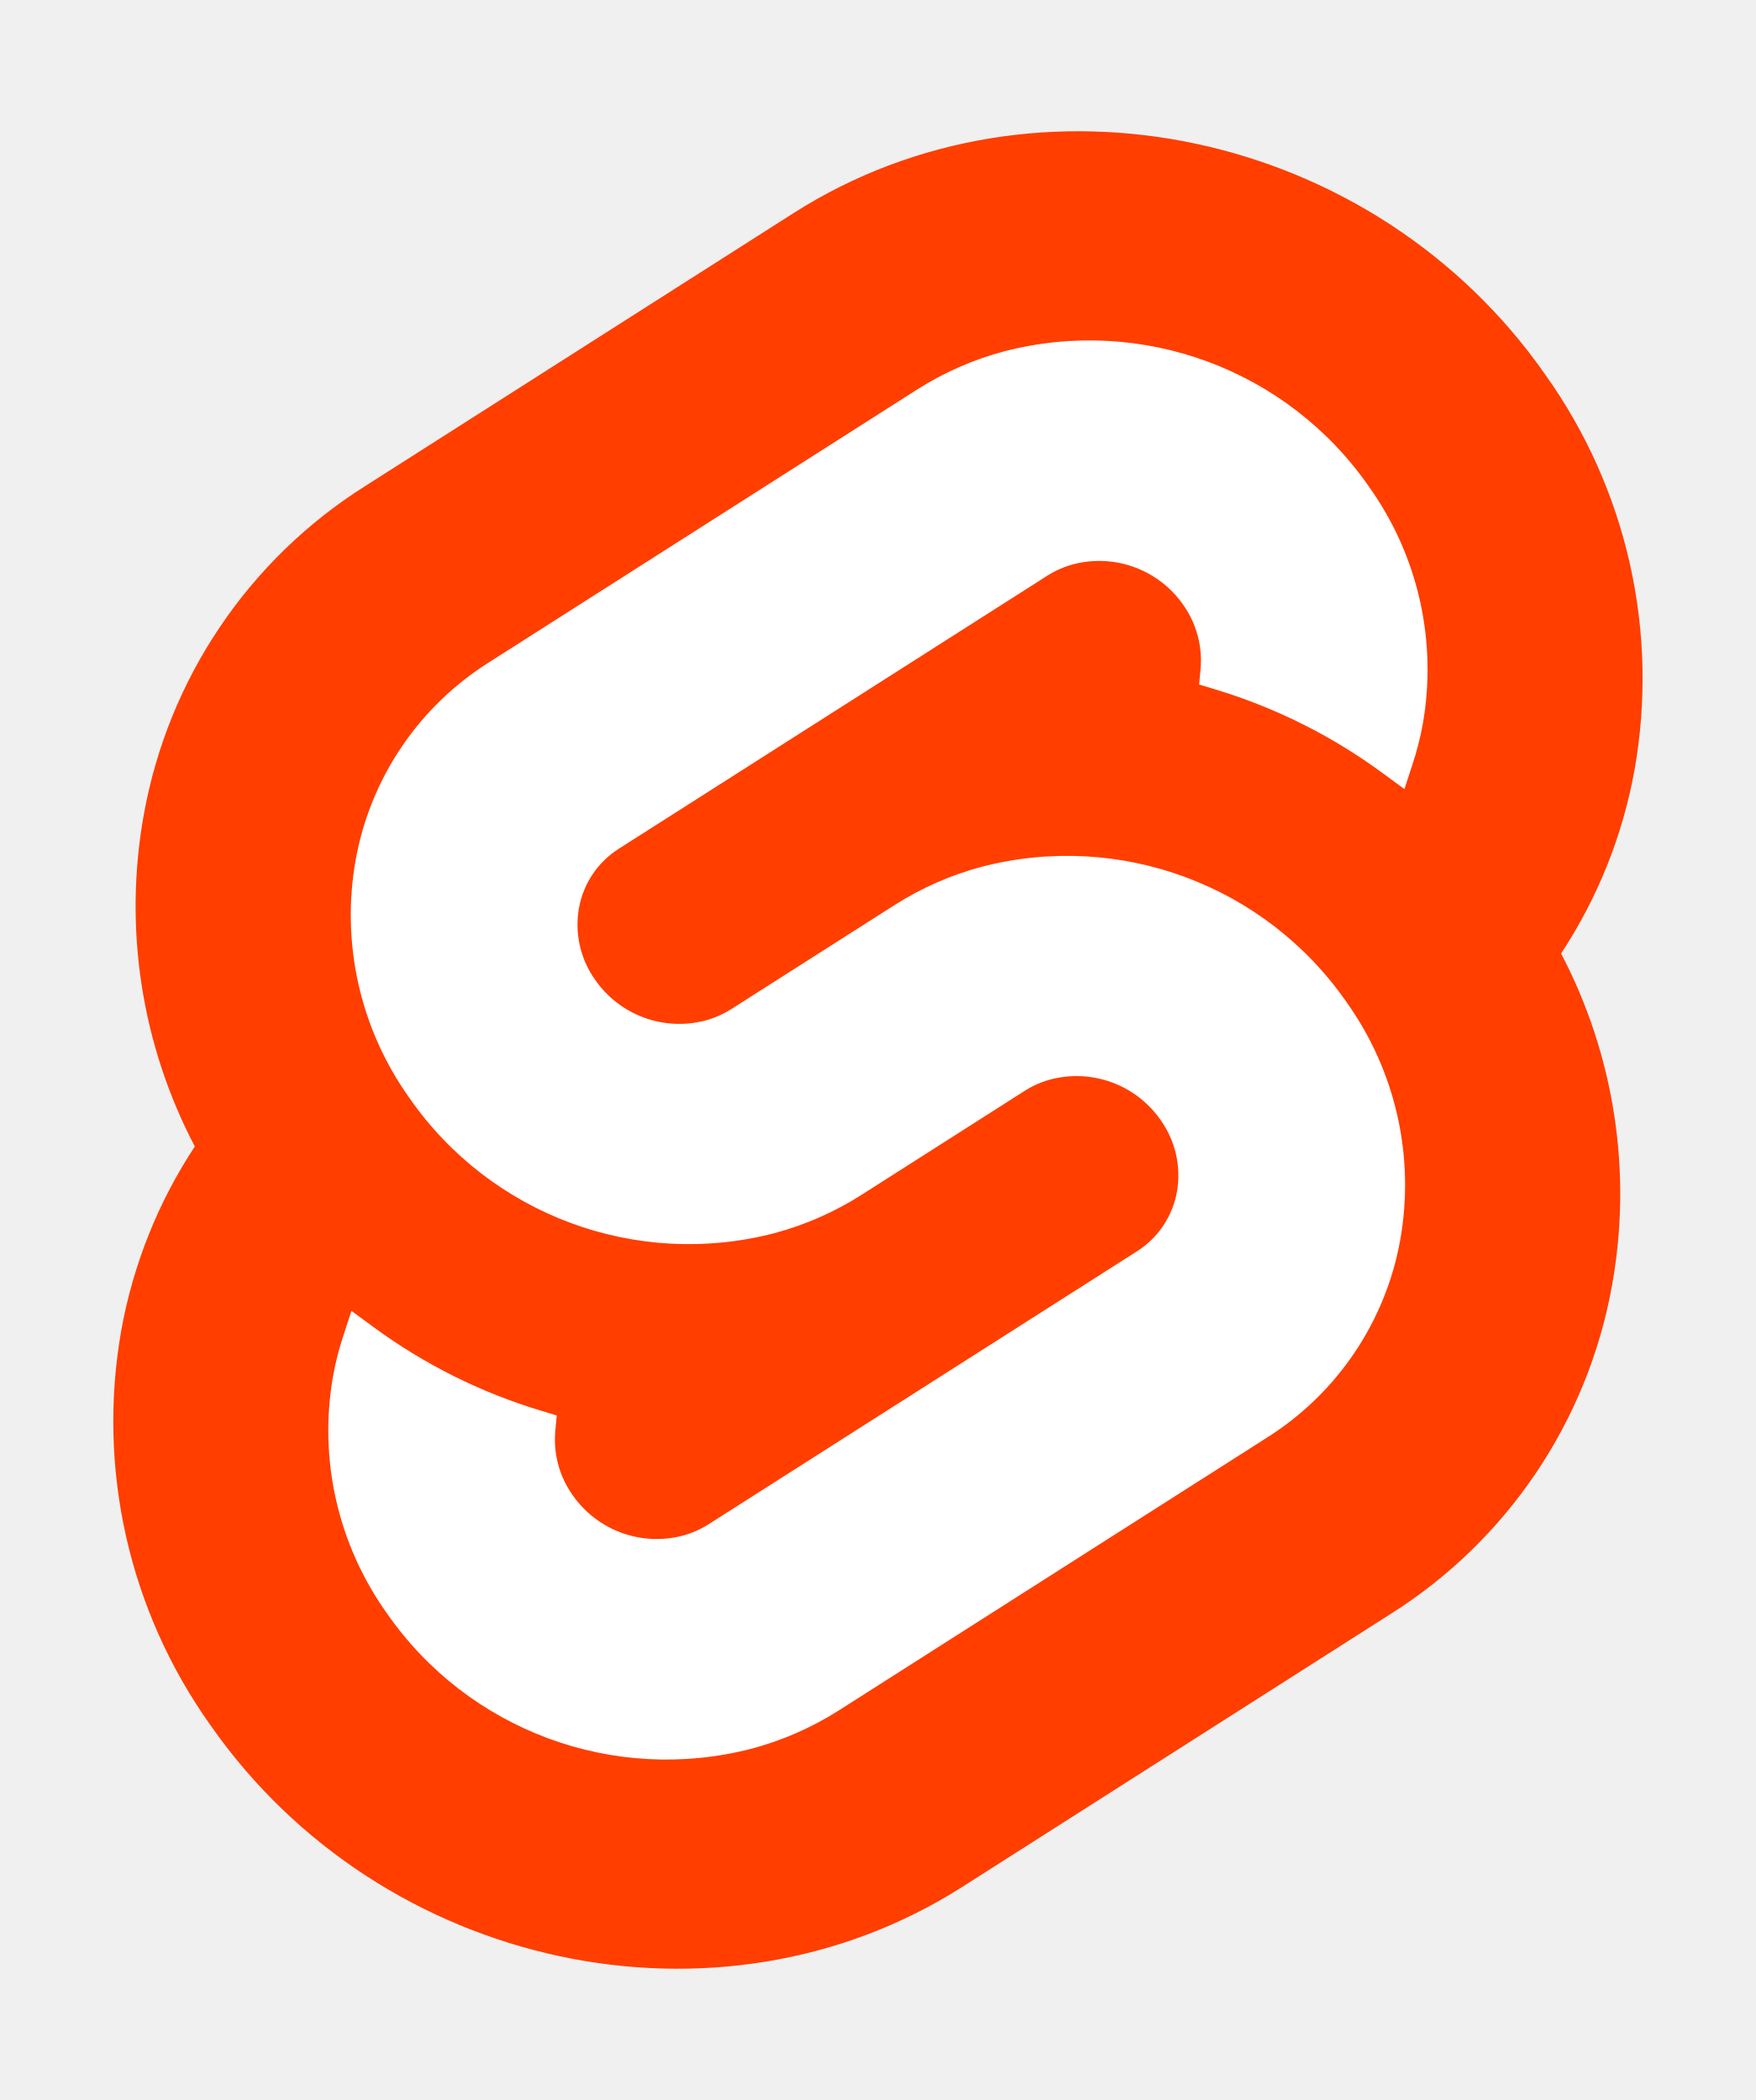
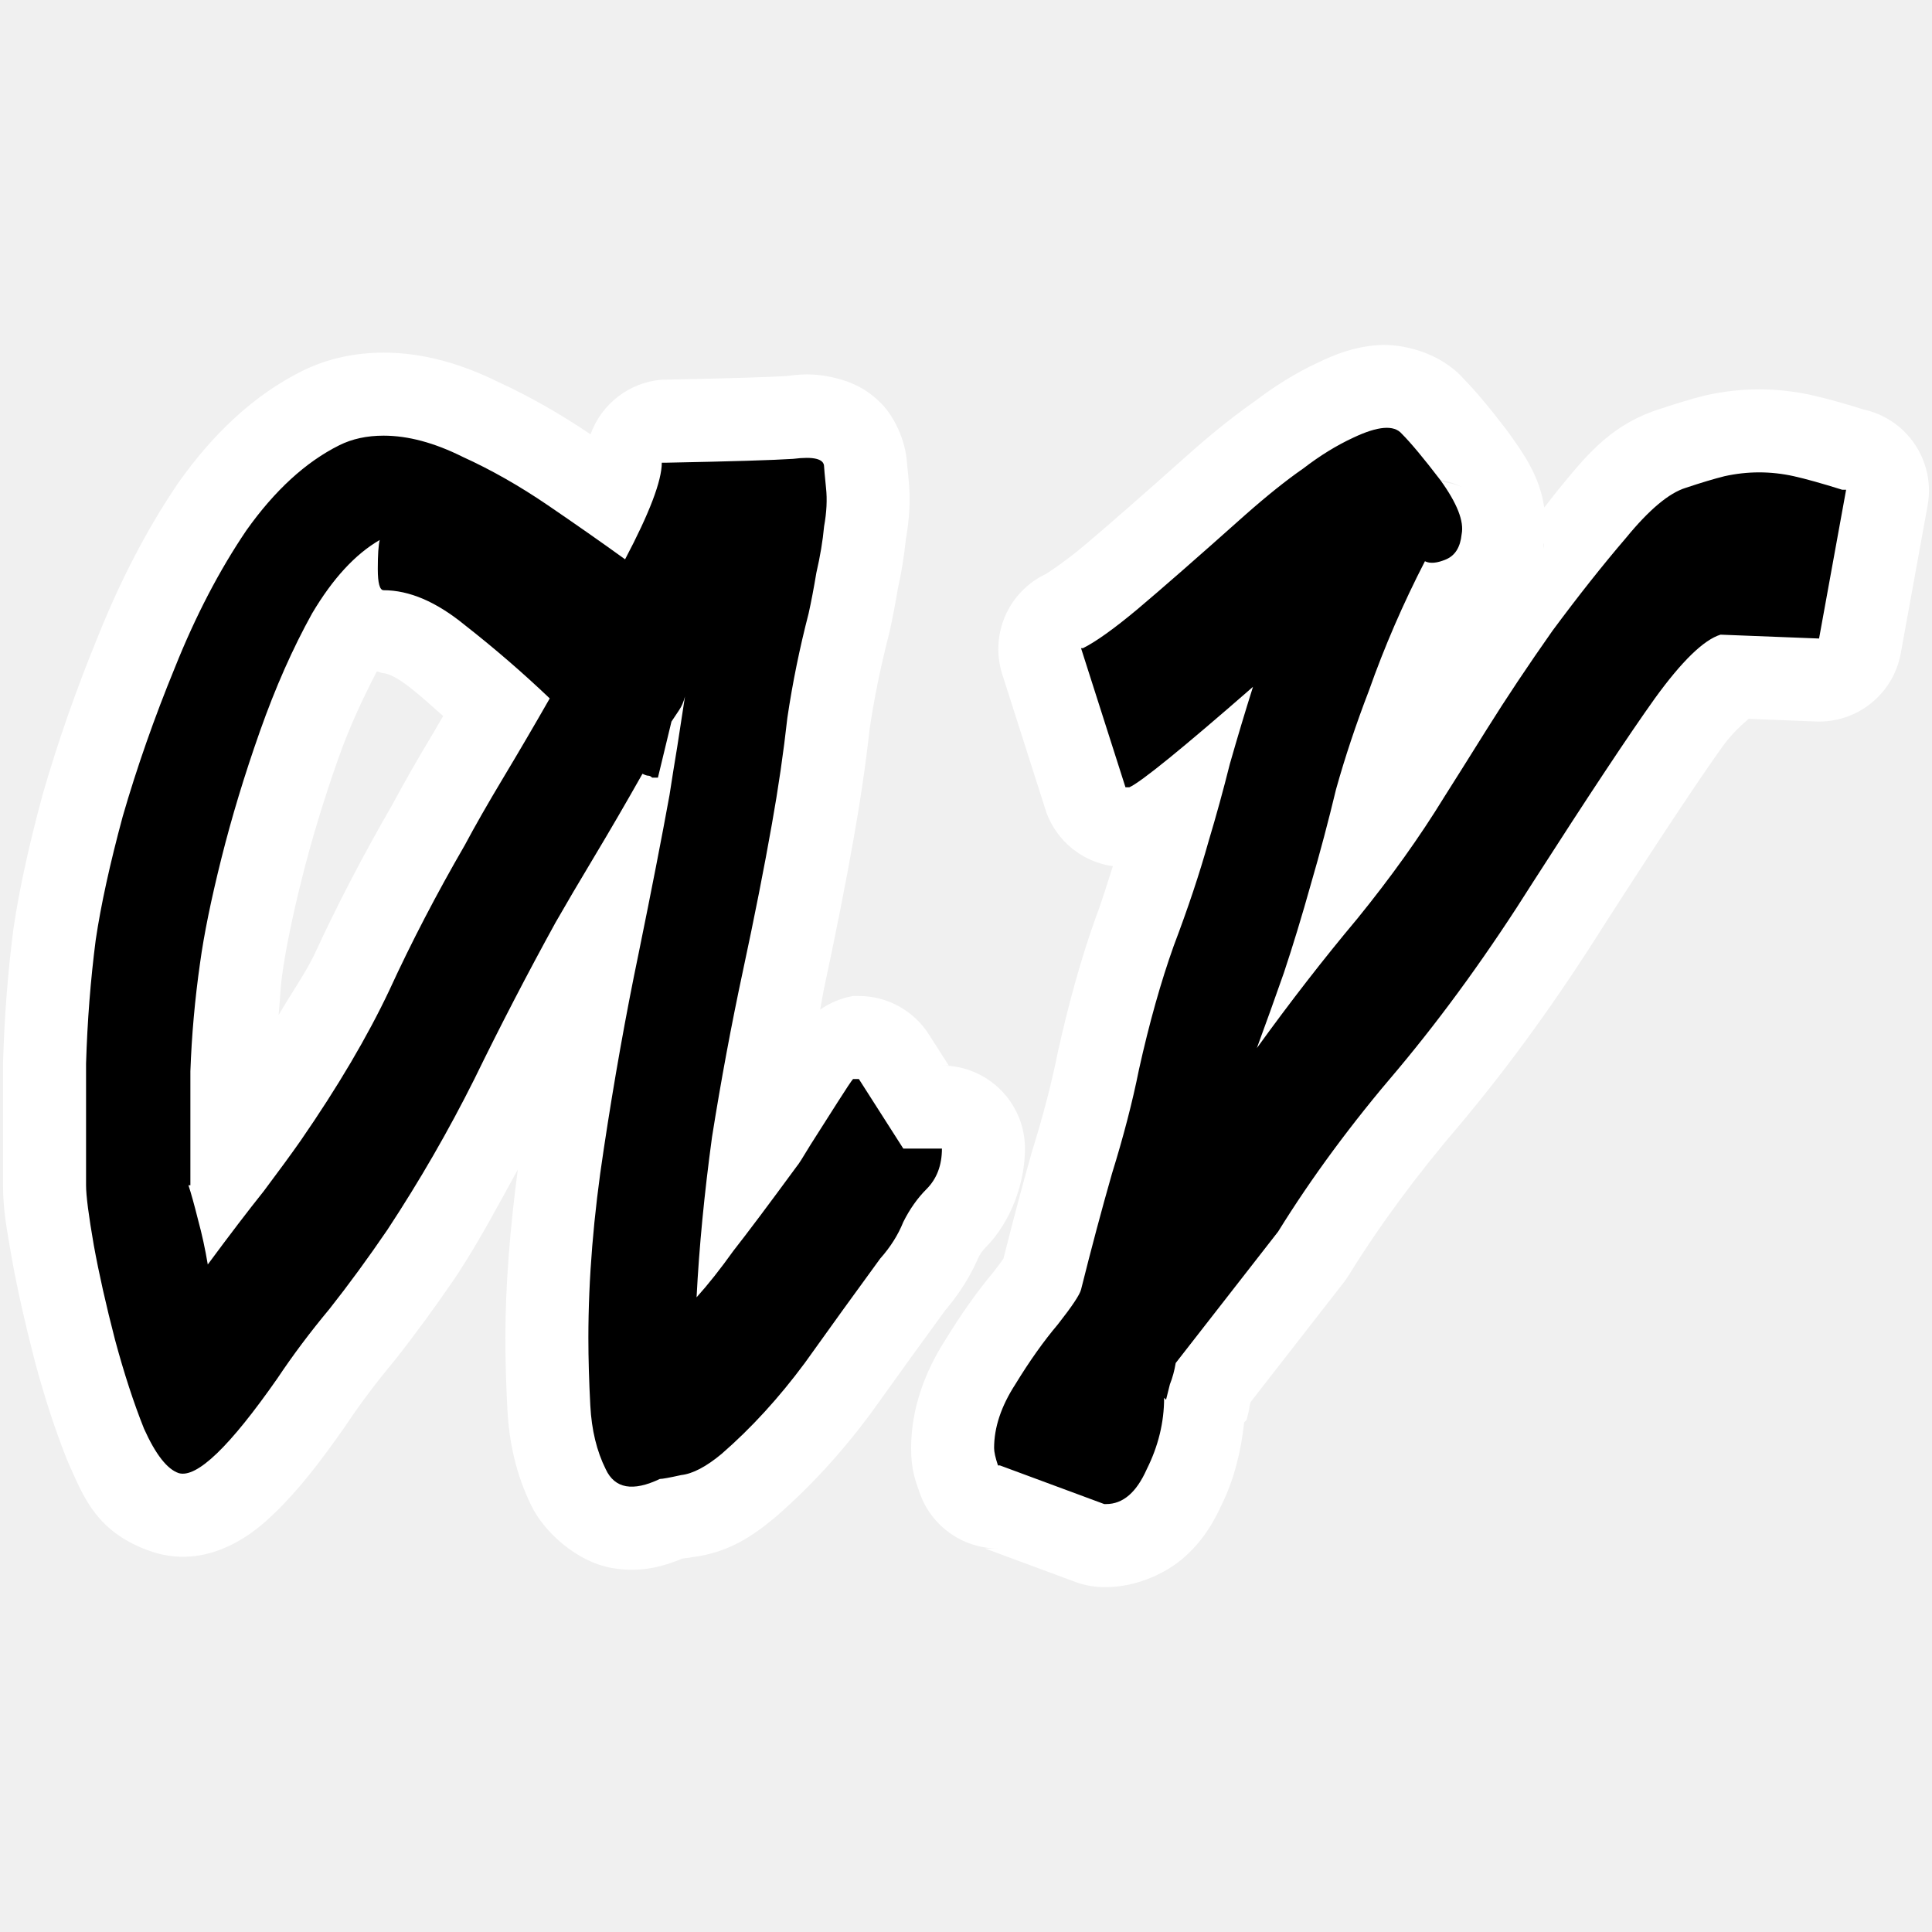
- <svg xmlns="http://www.w3.org/2000/svg" width="107" height="128" viewBox="0 0 107 128">
-   <path d="M94.157 22.819c-10.4-14.885-30.94-19.297-45.792-9.835L22.282 29.608A29.92 29.92 0 0 0 8.764 49.65a31.5 31.5 0 0 0 3.108 20.231 30 30 0 0 0-4.477 11.183 31.9 31.9 0 0 0 5.448 24.116c10.402 14.887 30.942 19.297 45.791 9.835l26.083-16.624A29.92 29.92 0 0 0 98.235 78.35a31.53 31.53 0 0 0-3.105-20.232 30 30 0 0 0 4.474-11.182 31.88 31.88 0 0 0-5.447-24.116" style="fill:#ff3e00" />
-   <path d="M45.817 106.582a20.72 20.72 0 0 1-22.237-8.243 19.17 19.17 0 0 1-3.277-14.503 18 18 0 0 1 .624-2.435l.49-1.498 1.337.981a33.6 33.6 0 0 0 10.203 5.098l.97.294-.09.968a5.85 5.85 0 0 0 1.052 3.878 6.24 6.24 0 0 0 6.695 2.485 5.8 5.8 0 0 0 1.603-.704L69.27 76.28a5.43 5.43 0 0 0 2.45-3.631 5.8 5.8 0 0 0-.987-4.371 6.24 6.24 0 0 0-6.698-2.487 5.7 5.7 0 0 0-1.6.704l-9.953 6.345a19 19 0 0 1-5.296 2.326 20.72 20.72 0 0 1-22.237-8.243 19.17 19.17 0 0 1-3.277-14.502 17.99 17.99 0 0 1 8.13-12.052l26.081-16.623a19 19 0 0 1 5.3-2.329 20.72 20.72 0 0 1 22.237 8.243 19.17 19.17 0 0 1 3.277 14.503 18 18 0 0 1-.624 2.435l-.49 1.498-1.337-.98a33.6 33.6 0 0 0-10.203-5.1l-.97-.294.09-.968a5.86 5.86 0 0 0-1.052-3.878 6.24 6.24 0 0 0-6.696-2.485 5.8 5.8 0 0 0-1.602.704L37.73 51.72a5.42 5.42 0 0 0-2.449 3.63 5.79 5.79 0 0 0 .986 4.372 6.24 6.24 0 0 0 6.698 2.486 5.8 5.8 0 0 0 1.602-.704l9.952-6.342a19 19 0 0 1 5.295-2.328 20.72 20.72 0 0 1 22.237 8.242 19.17 19.17 0 0 1 3.277 14.503 18 18 0 0 1-8.13 12.053l-26.081 16.622a19 19 0 0 1-5.3 2.328" style="fill:#fff" />
+ <svg xmlns="http://www.w3.org/2000/svg" width="128" height="128" viewBox="0 0 128 128" version="1.1" id="svg2">
+   <defs id="defs2" />
+   <g id="text1" style="opacity:1" transform="translate(0.00558472,-0.2561953)">
+     <path style="font-size:128px;font-family:'Syne Tactile';-inkscape-font-specification:'Syne Tactile';baseline-shift:baseline;display:inline;overflow:visible;vector-effect:none;fill:#ffffff;stroke-linecap:round;stroke-linejoin:round;paint-order:stroke fill markers;enable-background:accumulate;stop-color:#000000;stop-opacity:1" d="m 91.242,23.125 c -1.61,0.129 -2.756,0.599 -3.91,1.145 -1.495,0.693 -2.915,1.584 -4.275,2.623 -1.32,0.925 -2.69,2.02 -4.199,3.352 a 5.501,5.501 0 0 0 -0.021,0.02 c -3.128,2.79 -5.487,4.851 -7.029,6.15 -1.382,1.152 -2.455,1.834 -2.521,1.867 l 2.217,-0.525 a 5.501,5.501 0 0 0 -5.125,7.117 l 2.943,9.217 a 5.501,5.501 0 0 0 4.404,3.553 c -0.366,1.104 -0.649,2.11 -1.107,3.318 a 5.501,5.501 0 0 0 -0.037,0.102 c -0.948,2.655 -1.77,5.597 -2.492,8.848 a 5.501,5.501 0 0 0 -0.025,0.115 c -0.382,1.912 -0.93,4.039 -1.65,6.361 a 5.501,5.501 0 0 0 -0.037,0.119 c -0.637,2.229 -1.27,4.632 -1.902,7.131 -0.148,0.213 -0.36,0.511 -0.717,0.965 l 0.125,-0.154 c -1.143,1.351 -2.212,2.879 -3.252,4.572 -1.354,2.104 -2.273,4.561 -2.273,7.172 0,1.478 0.281,2.12 0.539,2.893 a 5.501,5.501 0 0 0 5.217,3.76 H 65.254 l 5.988,2.219 a 5.501,5.501 0 0 0 1.91,0.342 h 0.127 c 1.824,0 3.784,-0.786 5.084,-1.9 1.254,-1.075 1.999,-2.308 2.559,-3.537 0.844,-1.713 1.296,-3.58 1.5,-5.475 a 5.501,5.501 0 0 0 0.162,-0.166 l 0.256,-1.023 -0.229,0.707 c 0.114,-0.286 0.15,-0.58 0.24,-0.869 L 89.01,85.236 A 5.501,5.501 0 0 0 89.348,84.75 c 2.053,-3.316 4.527,-6.673 7.436,-10.066 a 5.501,5.501 0 0 0 0.041,-0.049 c 3.243,-3.874 6.364,-8.201 9.373,-12.977 l 0.025,-0.039 c 3.623,-5.645 6.291,-9.66 7.871,-11.873 0.69,-0.95 1.33,-1.495 1.752,-1.865 l 4.451,0.176 a 5.501,5.501 0 0 0 5.627,-4.514 l 1.791,-9.855 a 5.501,5.501 0 0 0 -5.285,-6.426 l 1.26,0.193 c -1.446,-0.452 -2.607,-0.784 -3.648,-1.016 -1.147,-0.255 -2.321,-0.387 -3.496,-0.387 -1.175,0 -2.351,0.132 -3.498,0.387 a 5.501,5.501 0 0 0 -0.141,0.033 c -0.859,0.215 -1.796,0.5 -2.855,0.852 -3.117,0.963 -4.743,2.838 -6.576,5.078 -0.377,0.44 -0.791,1.015 -1.174,1.48 -0.294,-2.075 -1.374,-3.593 -2.418,-5.039 a 5.501,5.501 0 0 0 -0.09,-0.121 C 98.69,27.28 97.846,26.257 96.947,25.332 95.371,23.576 92.834,22.998 91.242,23.125 Z m -65.834,0.494 c -1.814,0 -3.698,0.368 -5.404,1.221 -3.228,1.614 -5.911,4.186 -8.17,7.369 a 5.501,5.501 0 0 0 -0.068,0.098 c -2.036,3.005 -3.782,6.376 -5.27,10.086 -0.001,0.003 -0.003,0.006 -0.004,0.01 -1.434,3.495 -2.65,6.963 -3.646,10.404 a 5.501,5.501 0 0 0 -0.027,0.094 c -0.893,3.304 -1.538,6.221 -1.924,8.822 a 5.501,5.501 0 0 0 -0.014,0.102 C 0.515,64.658 0.29,67.567 0.199,70.553 a 5.501,5.501 0 0 0 -0.004,0.168 v 8.062 c 0,1.599 0.234,2.843 0.594,4.912 a 5.501,5.501 0 0 0 0.008,0.041 c 0.372,2.043 0.872,4.259 1.496,6.668 a 5.501,5.501 0 0 0 0.012,0.049 c 0.642,2.385 1.343,4.546 2.125,6.502 a 5.501,5.501 0 0 0 0.09,0.215 c 1.007,2.238 1.857,4.663 5.582,5.904 a 5.501,5.501 0 0 0 0.227,0.07 c 2.149,0.614 3.972,-0.009 5.125,-0.607 1.153,-0.598 1.945,-1.279 2.725,-2.027 1.558,-1.497 3.009,-3.356 4.699,-5.777 a 5.501,5.501 0 0 0 0.066,-0.098 c 0.907,-1.36 1.941,-2.741 3.105,-4.139 a 5.501,5.501 0 0 0 0.092,-0.111 c 1.367,-1.732 2.723,-3.585 4.068,-5.559 A 5.501,5.501 0 0 0 30.258,84.75 c 1.494,-2.271 2.743,-4.648 4.041,-7.004 -0.506,3.857 -0.822,7.597 -0.822,11.15 0,1.48 0.045,3.067 0.135,4.77 0.115,2.187 0.597,4.33 1.561,6.295 0.856,1.798 3.034,3.763 5.334,4.174 1.904,0.34 3.38,-0.08 4.691,-0.615 0.12,-0.036 0.472,-0.047 0.598,-0.09 2.456,-0.293 4.075,-1.414 5.533,-2.629 a 5.501,5.501 0 0 0 0.088,-0.074 c 2.292,-1.993 4.396,-4.3 6.316,-6.893 a 5.501,5.501 0 0 0 0.055,-0.078 c 1.696,-2.374 3.348,-4.662 4.957,-6.863 l -0.33,0.41 c 1.052,-1.184 1.934,-2.546 2.533,-4.045 l -0.188,0.418 c 0.197,-0.394 0.372,-0.612 0.506,-0.746 1.736,-1.736 2.635,-4.341 2.635,-6.578 a 5.501,5.501 0 0 0 -5.5,-5.5 h 0.453 L 61.531,68.783 a 5.501,5.501 0 0 0 -4.635,-2.539 h -0.385 a 5.501,5.501 0 0 0 -2.182,0.904 c 0.096,-0.465 0.165,-0.958 0.264,-1.42 0.778,-3.633 1.431,-6.933 1.957,-9.914 l 0.002,-0.01 c 0.446,-2.5 0.805,-4.962 1.074,-7.389 l -0.025,0.197 c 0.312,-2.107 0.742,-4.219 1.291,-6.338 a 5.501,5.501 0 0 0 0.045,-0.186 c 0.199,-0.894 0.385,-1.881 0.568,-2.979 l -0.066,0.334 c 0.273,-1.183 0.451,-2.317 0.57,-3.439 0.232,-1.321 0.328,-2.663 0.176,-4.037 l 0.008,0.061 c -0.042,-0.418 -0.073,-0.739 -0.092,-0.943 -0.019,-0.205 -0.01,-0.792 -0.01,0.082 0,-1.35 -0.681,-3.151 -1.738,-4.209 -1.058,-1.058 -2.141,-1.439 -2.939,-1.639 -1.597,-0.399 -2.534,-0.248 -3.553,-0.121 l 0.316,-0.031 c -0.989,0.066 -3.863,0.159 -8.189,0.244 h -0.148 a 5.501,5.501 0 0 0 -4.721,3.619 c -1.997,-1.343 -4.026,-2.51 -6.094,-3.457 -2.418,-1.196 -4.967,-1.955 -7.617,-1.955 z m 69.23,8.408 c 0.561,-0.037 1.326,0.047 2.221,0.494 A 5.501,5.501 0 0 0 93.613,32.281 c 0.011,-0.005 0.016,-0.021 0.027,-0.025 0.079,-0.034 0.437,-0.191 0.998,-0.229 z m 7.666,4.168 -0.08,0.531 c 0.028,-0.141 0.002,-0.244 0.023,-0.381 0.006,-0.046 0.052,-0.105 0.057,-0.15 z m -13.365,0.047 c -0.936,1.905 -1.746,3.842 -2.506,5.791 A 5.501,5.501 0 0 0 83.945,40.406 c 0.816,-0.72 1.236,-1.064 2.189,-1.914 1.126,-0.994 2.011,-1.67 2.805,-2.25 z m -40.1,0.027 c -0.048,0.25 -0.056,0.428 -0.119,0.701 a 5.501,5.501 0 0 0 -0.066,0.334 c -0.158,0.951 -0.312,1.757 -0.455,2.398 l 0.045,-0.188 c -0.213,0.821 -0.321,1.646 -0.504,2.469 A 5.501,5.501 0 0 0 44.414,41.312 5.501,5.501 0 0 0 46.271,39.879 c 0.725,-1.374 1.297,-2.465 1.809,-3.588 0.264,-0.007 0.518,-0.014 0.76,-0.021 z m -14.666,1.062 0.094,0.074 c -0.008,-0.007 -0.019,-0.011 -0.027,-0.018 -0.023,-0.018 -0.043,-0.039 -0.066,-0.057 z m 5.48,4.732 a 5.501,5.501 0 0 0 2.699,0.541 5.501,5.501 0 0 0 -1.363,1.451 5.501,5.501 0 0 0 -0.781,-1.512 c -0.177,-0.168 -0.376,-0.314 -0.555,-0.48 z m 45.9,1.977 c -0.013,0.034 -0.02,0.066 -0.033,0.1 -0.005,0.015 -0.014,0.03 -0.02,0.045 z m -60.594,0.699 c 0.153,0.016 0.295,0.119 0.447,0.119 0.057,0 0.647,0.042 1.893,1.061 a 5.501,5.501 0 0 0 0.094,0.076 c 0.686,0.537 1.302,1.139 1.965,1.697 -0.244,0.412 -0.488,0.845 -0.732,1.252 -1.039,1.732 -1.91,3.262 -2.645,4.635 -1.938,3.354 -3.671,6.681 -5.188,9.98 l 0.023,-0.053 c -0.56,1.185 -1.605,2.685 -2.363,4.002 0.088,-0.889 0.111,-1.777 0.238,-2.668 a 5.501,5.501 0 0 0 0.004,-0.035 c 0.216,-1.583 0.645,-3.72 1.295,-6.32 0.637,-2.548 1.439,-5.199 2.41,-7.951 0.779,-2.207 1.659,-4.046 2.559,-5.795 z m 17.982,1.408 c 1.675,10e-7 1.885,0.334 2.039,0.432 L 43.559,46.293 c -0.221,-0.028 -0.381,-0.145 -0.615,-0.145 z m -3.689,0.127 h 0.098 a 5.501,5.501 0 0 0 -0.219,0.498 z m 41.195,27.451 a 5.501,5.501 0 0 0 2.275,1.211 c -0.845,1.203 -1.693,2.406 -2.453,3.617 l -1.609,2.066 c 0.097,-0.346 0.194,-0.755 0.291,-1.094 l -0.037,0.119 c 0.646,-2.083 1.102,-4.01 1.533,-5.92 z m -62.023,5.914 0.029,0.113 c -0.007,-0.03 -0.014,-0.045 -0.021,-0.074 -0.003,-0.013 -0.004,-0.026 -0.008,-0.039 z m 26.111,11.361 a 5.501,5.501 0 0 0 0.699,0.289 c -0.229,0.221 -0.438,0.525 -0.67,0.734 -0.015,-0.359 -0.019,-0.682 -0.029,-1.023 z" id="path3" />
+     <path style="font-size:128px;font-family:'Syne Tactile';-inkscape-font-specification:'Syne Tactile';baseline-shift:baseline;display:inline;overflow:visible;vector-effect:none;stroke-linecap:round;stroke-linejoin:round;paint-order:stroke fill markers;enable-background:accumulate;stop-color:#000000;stop-opacity:1" d="m 43.712,98.24 q -2.688,1.28 -3.584,-0.64 -0.896,-1.792 -1.024,-4.224 -0.128,-2.432 -0.128,-4.48 0,-5.888 1.024,-12.544 1.024,-6.784 2.304,-12.928 1.28,-6.272 2.048,-10.496 0.256,-1.664 0.512,-3.2 0.256,-1.664 0.512,-3.328 -0.128,0.512 -0.384,0.896 -0.256,0.384 -0.512,0.768 l -0.896,3.712 h -0.384 q -0.128,-0.128 -0.256,-0.128 -0.128,0 -0.384,-0.128 -1.664,2.944 -3.2,5.504 -1.536,2.56 -2.56,4.352 -2.816,5.12 -5.376,10.368 -2.56,5.12 -5.76,9.984 -1.92,2.816 -3.84,5.248 -1.92,2.304 -3.456,4.608 -4.736,6.784 -6.528,6.272 -1.152,-0.384 -2.304,-2.944 -1.024,-2.56 -1.92,-5.888 -0.896,-3.456 -1.408,-6.272 -0.512,-2.944 -0.512,-3.968 0,-3.968 0,-8.064 0.128,-4.224 0.64,-8.192 0.512,-3.456 1.792,-8.192 1.408,-4.864 3.456,-9.856 2.048,-5.12 4.736,-9.088 2.816,-3.968 6.144,-5.632 1.28,-0.64 2.944,-0.64 2.432,0 5.248,1.408 2.816,1.28 5.632,3.2 2.816,1.92 5.12,3.584 2.432,-4.608 2.432,-6.4 h 0.256 q 6.528,-0.128 8.448,-0.256 2.048,-0.256 2.048,0.512 0,0.128 0.128,1.408 0.128,1.152 -0.128,2.56 -0.128,1.408 -0.512,3.072 -0.256,1.536 -0.512,2.688 -0.896,3.456 -1.408,6.912 -0.384,3.456 -1.024,7.04 -0.768,4.352 -1.92,9.728 -1.152,5.376 -2.048,11.008 -0.768,5.632 -1.024,10.624 1.152,-1.28 2.432,-3.072 1.408,-1.792 4.224,-5.632 0.128,-0.128 0.896,-1.408 0.896,-1.408 1.792,-2.816 0.896,-1.408 1.024,-1.536 h 0.384 l 2.944,4.608 h 2.56 q 0,1.664 -1.024,2.688 -0.896,0.896 -1.536,2.176 -0.512,1.28 -1.536,2.432 -2.432,3.328 -4.992,6.912 -2.56,3.456 -5.504,6.016 -1.536,1.28 -2.688,1.408 -1.152,0.256 -1.408,0.256 z m -29.952,-14.208 q 2.176,-2.944 3.712,-4.864 1.536,-2.048 2.432,-3.328 3.712,-5.376 5.888,-9.984 2.176,-4.736 4.992,-9.6 1.024,-1.92 2.56,-4.48 1.536,-2.56 3.072,-5.248 -2.688,-2.56 -5.632,-4.864 -2.816,-2.304 -5.376,-2.304 -0.384,0 -0.384,-1.408 0,-1.408 0.128,-1.92 -2.432,1.408 -4.48,4.864 -1.92,3.456 -3.456,7.808 -1.536,4.352 -2.56,8.448 -1.024,4.096 -1.408,6.912 -0.512,3.584 -0.64,7.168 0,3.456 0,7.552 h -0.128 q 0.256,0.768 0.64,2.304 0.384,1.408 0.64,2.944 z m 59.392,15.872 -6.912,-2.56 h -0.128 q -0.256,-0.768 -0.256,-1.152 0,-2.048 1.408,-4.224 1.408,-2.304 2.816,-3.968 1.408,-1.792 1.536,-2.304 1.024,-4.096 2.048,-7.68 1.152,-3.712 1.792,-6.912 1.024,-4.608 2.304,-8.192 1.408,-3.712 2.304,-6.912 0.768,-2.56 1.408,-5.12 0.768,-2.688 1.536,-5.12 -7.04,6.144 -8.192,6.656 h -0.256 l -2.944,-9.216 h 0.128 q 1.28,-0.64 3.584,-2.56 2.432,-2.048 7.168,-6.272 2.176,-1.92 3.84,-3.072 1.664,-1.28 3.328,-2.048 2.432,-1.152 3.2,-0.256 0.896,0.896 2.56,3.072 1.664,2.304 1.408,3.584 -0.128,1.28 -1.024,1.664 -0.896,0.384 -1.408,0.128 -2.176,4.224 -3.712,8.576 -1.28,3.328 -2.176,6.528 -0.768,3.2 -1.664,6.272 -0.896,3.2 -1.792,5.888 -0.896,2.56 -1.792,4.992 3.328,-4.608 6.656,-8.576 3.328,-4.096 5.76,-8.064 0.896,-1.408 2.816,-4.48 1.92,-3.072 4.352,-6.528 2.56,-3.456 4.864,-6.144 2.304,-2.816 3.968,-3.328 1.536,-0.512 2.56,-0.768 1.152,-0.256 2.304,-0.256 1.152,0 2.304,0.256 1.152,0.256 3.2,0.896 h 0.256 l -1.792,9.856 -6.528,-0.256 q -1.664,0.512 -4.352,4.224 -2.56,3.584 -8.064,12.16 -4.352,6.912 -8.96,12.416 -4.608,5.376 -7.936,10.752 l -6.784,8.704 q -0.128,0.768 -0.384,1.408 -0.128,0.512 -0.256,1.024 l -0.128,-0.128 q 0,2.432 -1.152,4.736 -1.024,2.304 -2.688,2.304 z" id="path4" />
+   </g>
</svg>
